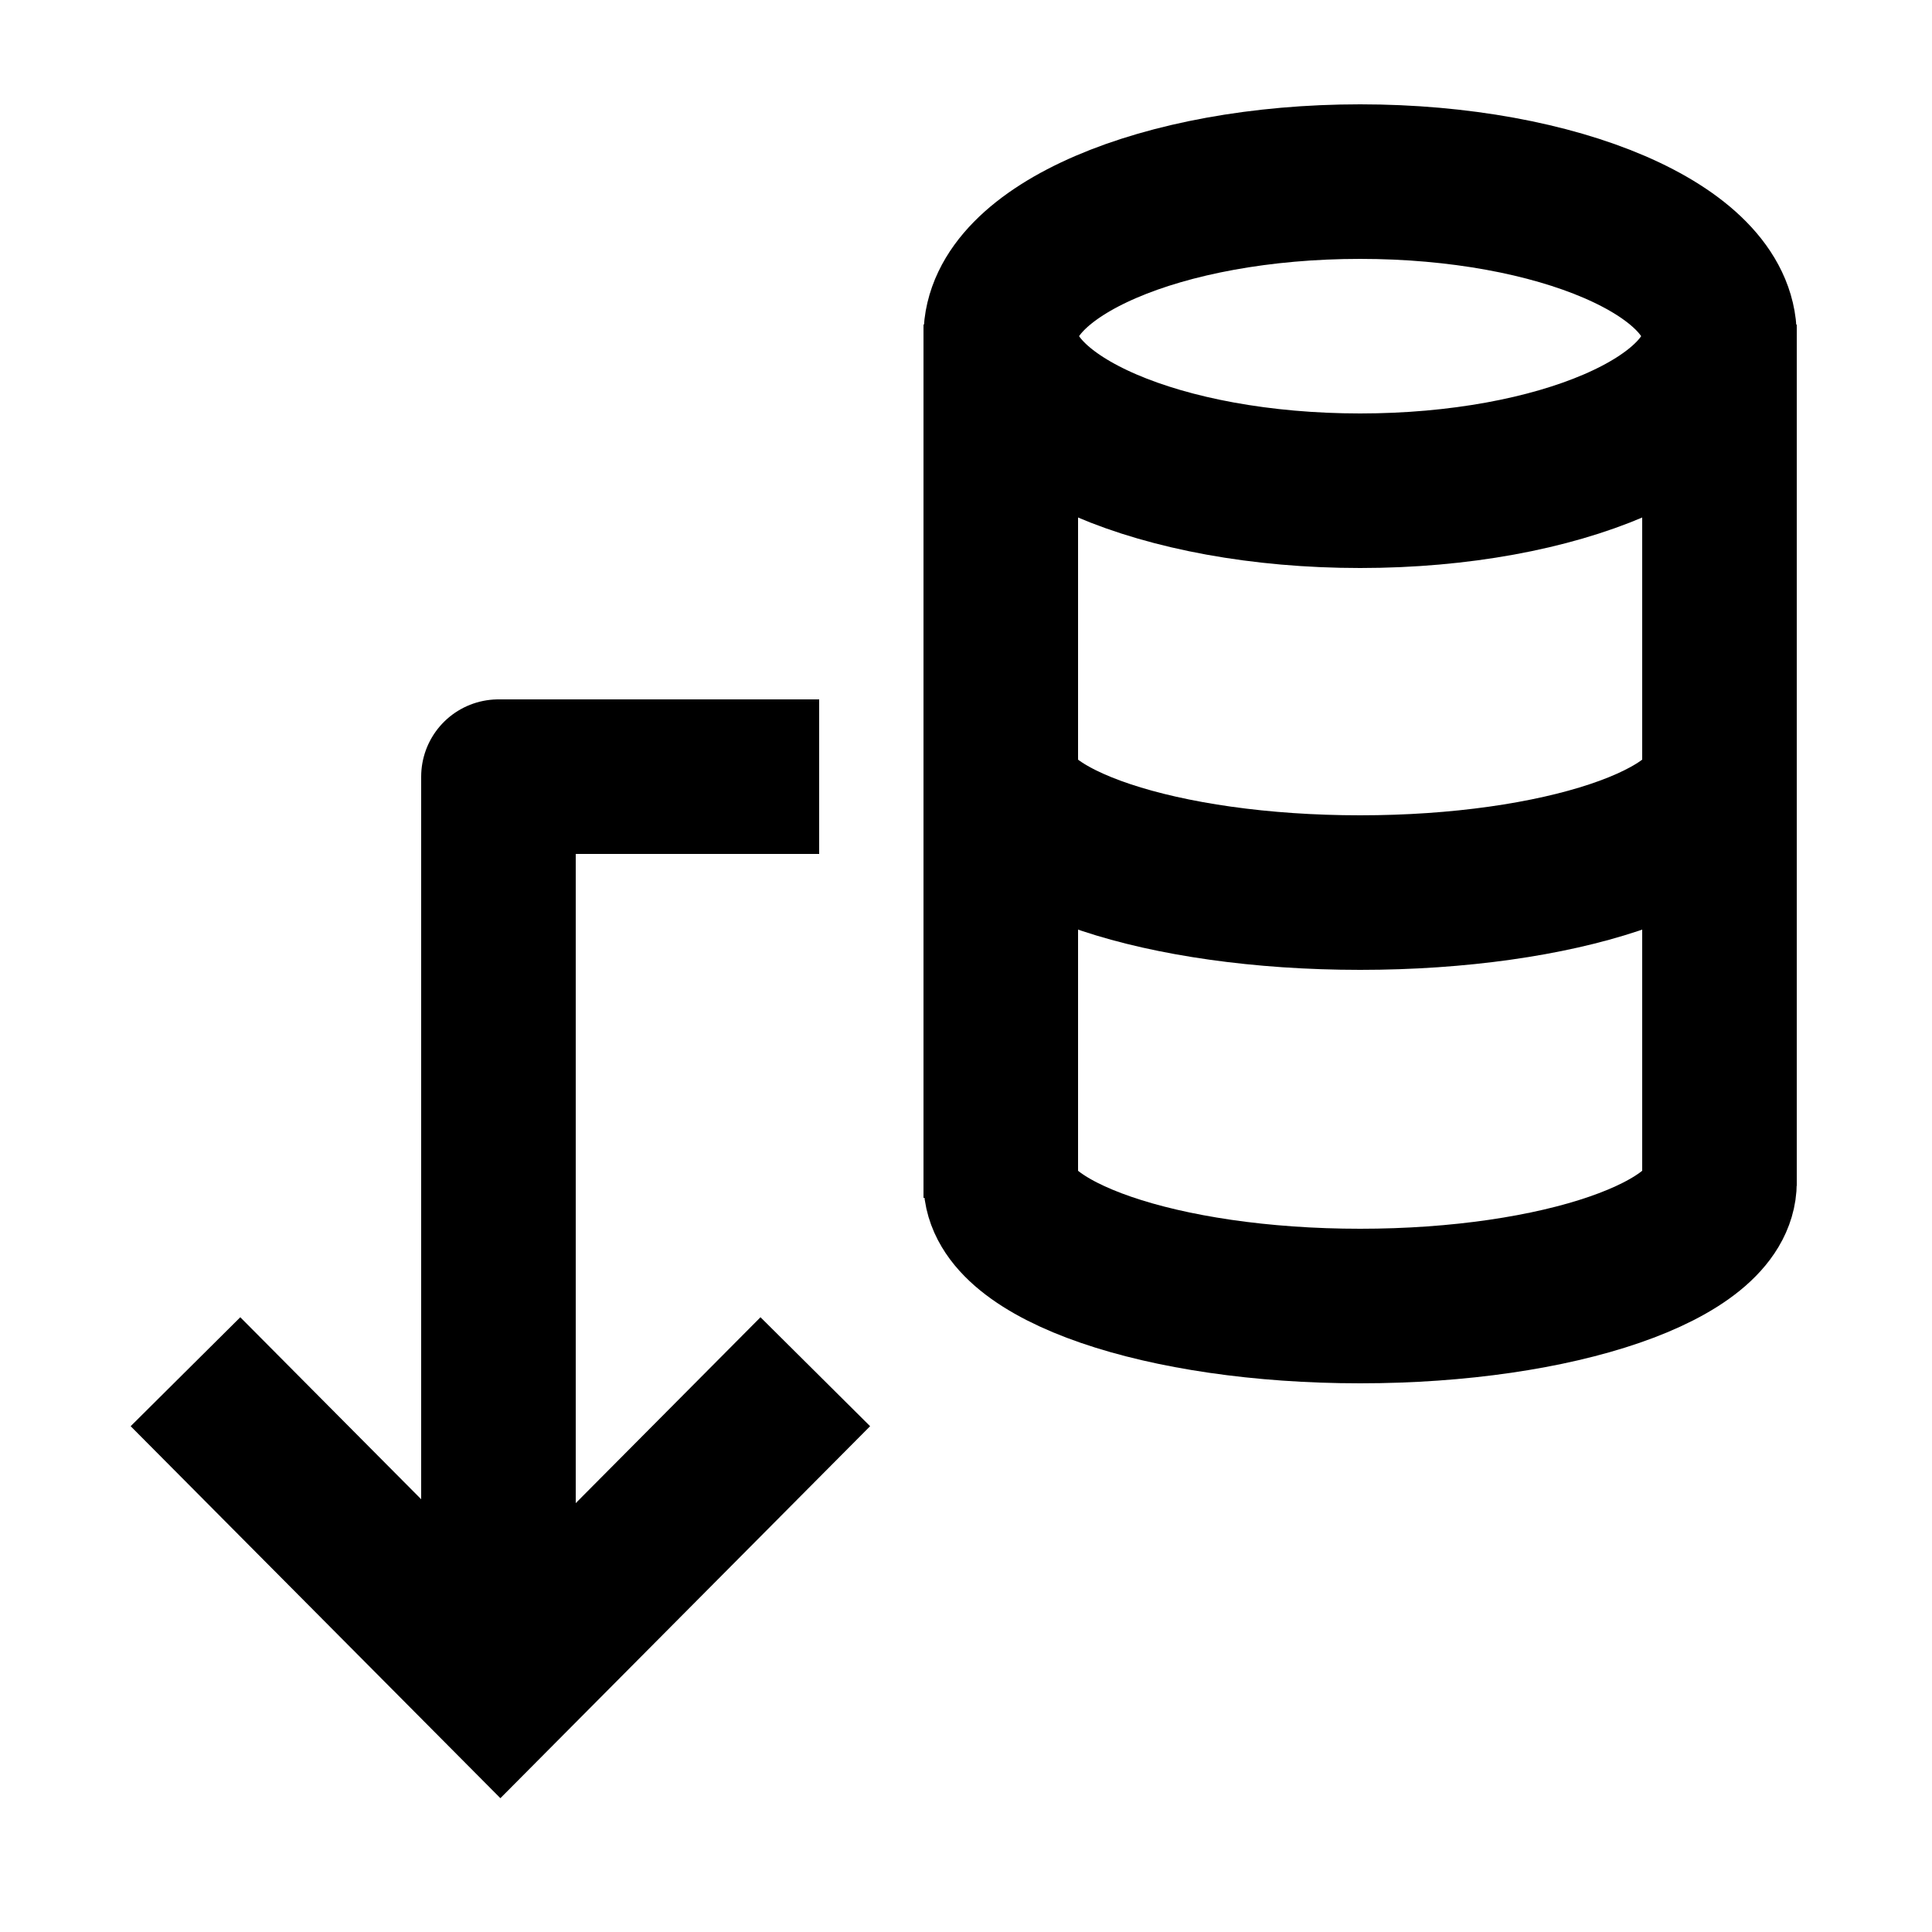
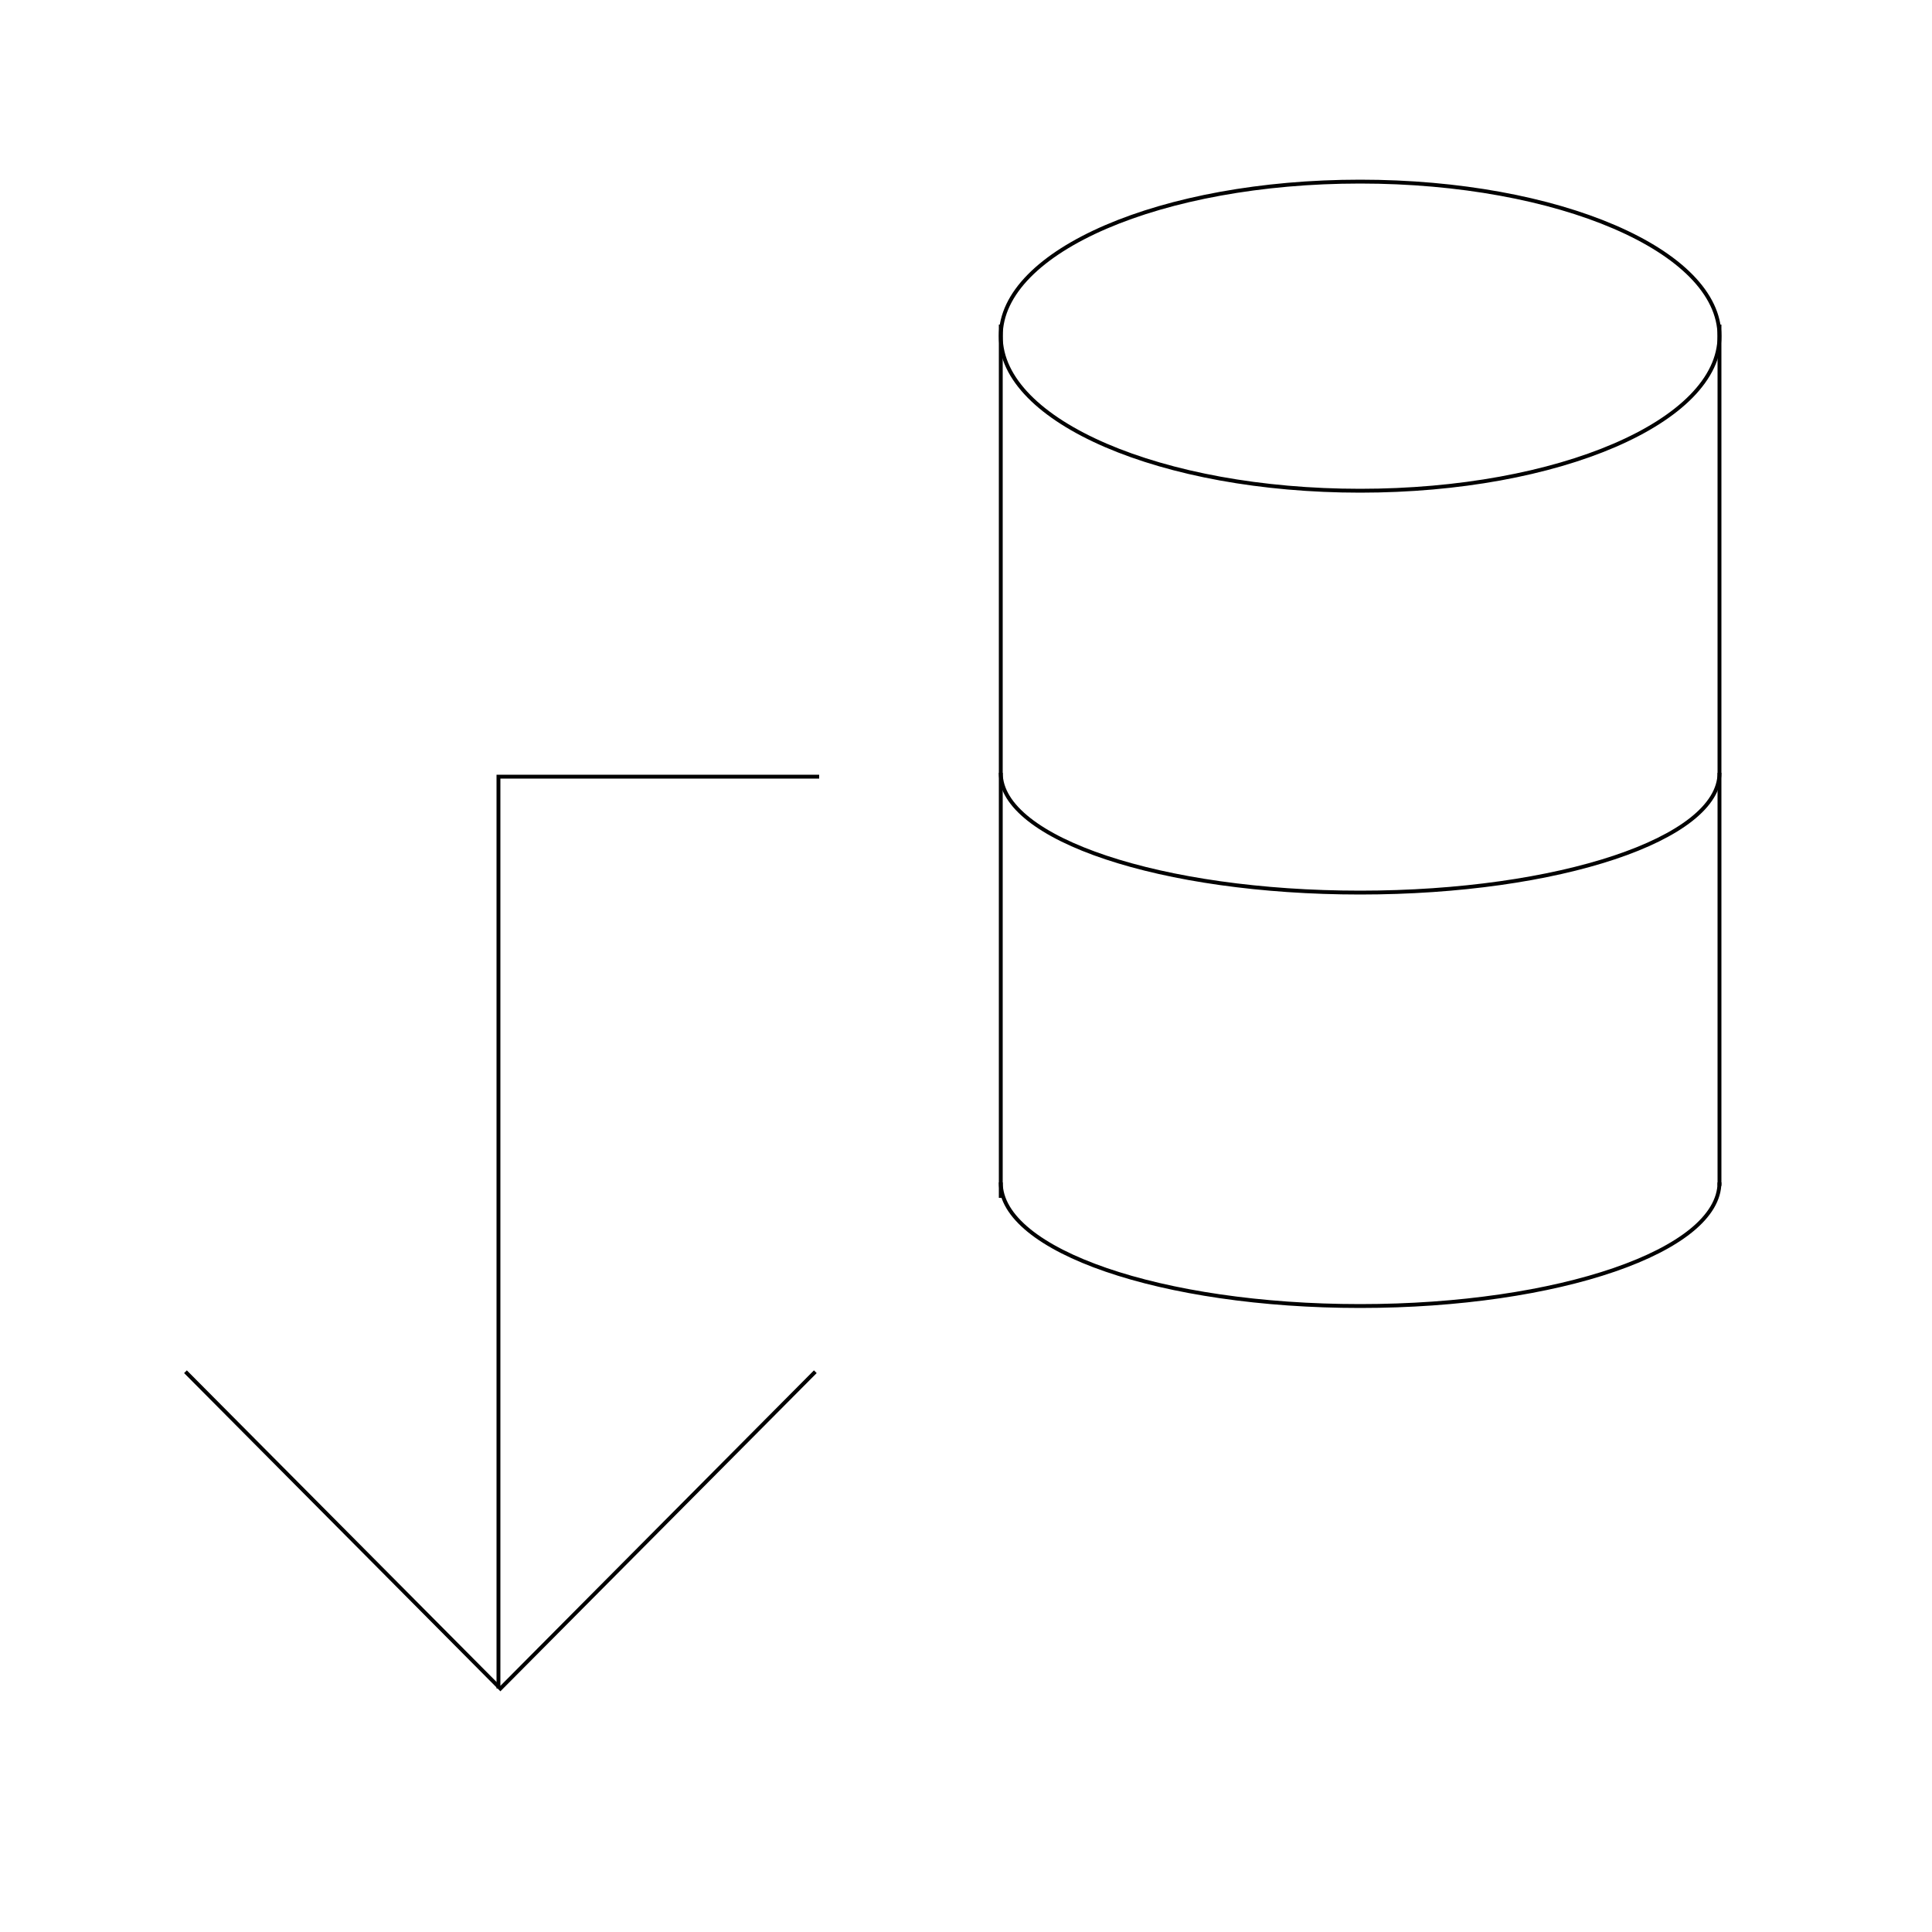
<svg xmlns="http://www.w3.org/2000/svg" width="500" height="500" viewBox="0 0 500 500" fill="none">
-   <path d="M129 437L129 201L212 201" stroke="black" stroke-width="40" stroke-linejoin="round" />
-   <path d="M211 355L129.5 437L48 355" stroke="black" stroke-width="40" />
-   <ellipse cx="352" cy="87" rx="93" ry="40" stroke="black" stroke-width="40" />
-   <path d="M445 306C445 323.673 403.362 338 352 338C300.638 338 259 323.673 259 306" stroke="black" stroke-width="40" />
-   <path d="M445 200C445 217.121 403.362 231 352 231C300.638 231 259 217.121 259 200" stroke="black" stroke-width="40" />
-   <path d="M259 310V84M445 306.904V84" stroke="black" stroke-width="40" />
+   <path d="M129 437L129 201L212 201" stroke="black" strokeWidth="40" strokeLinejoin="round" />
+   <path d="M211 355L129.5 437L48 355" stroke="black" strokeWidth="40" />
+   <ellipse cx="352" cy="87" rx="93" ry="40" stroke="black" strokeWidth="40" />
+   <path d="M445 306C445 323.673 403.362 338 352 338C300.638 338 259 323.673 259 306" stroke="black" strokeWidth="40" />
+   <path d="M445 200C445 217.121 403.362 231 352 231C300.638 231 259 217.121 259 200" stroke="black" strokeWidth="40" />
+   <path d="M259 310V84M445 306.904V84" stroke="black" strokeWidth="40" />
</svg>
